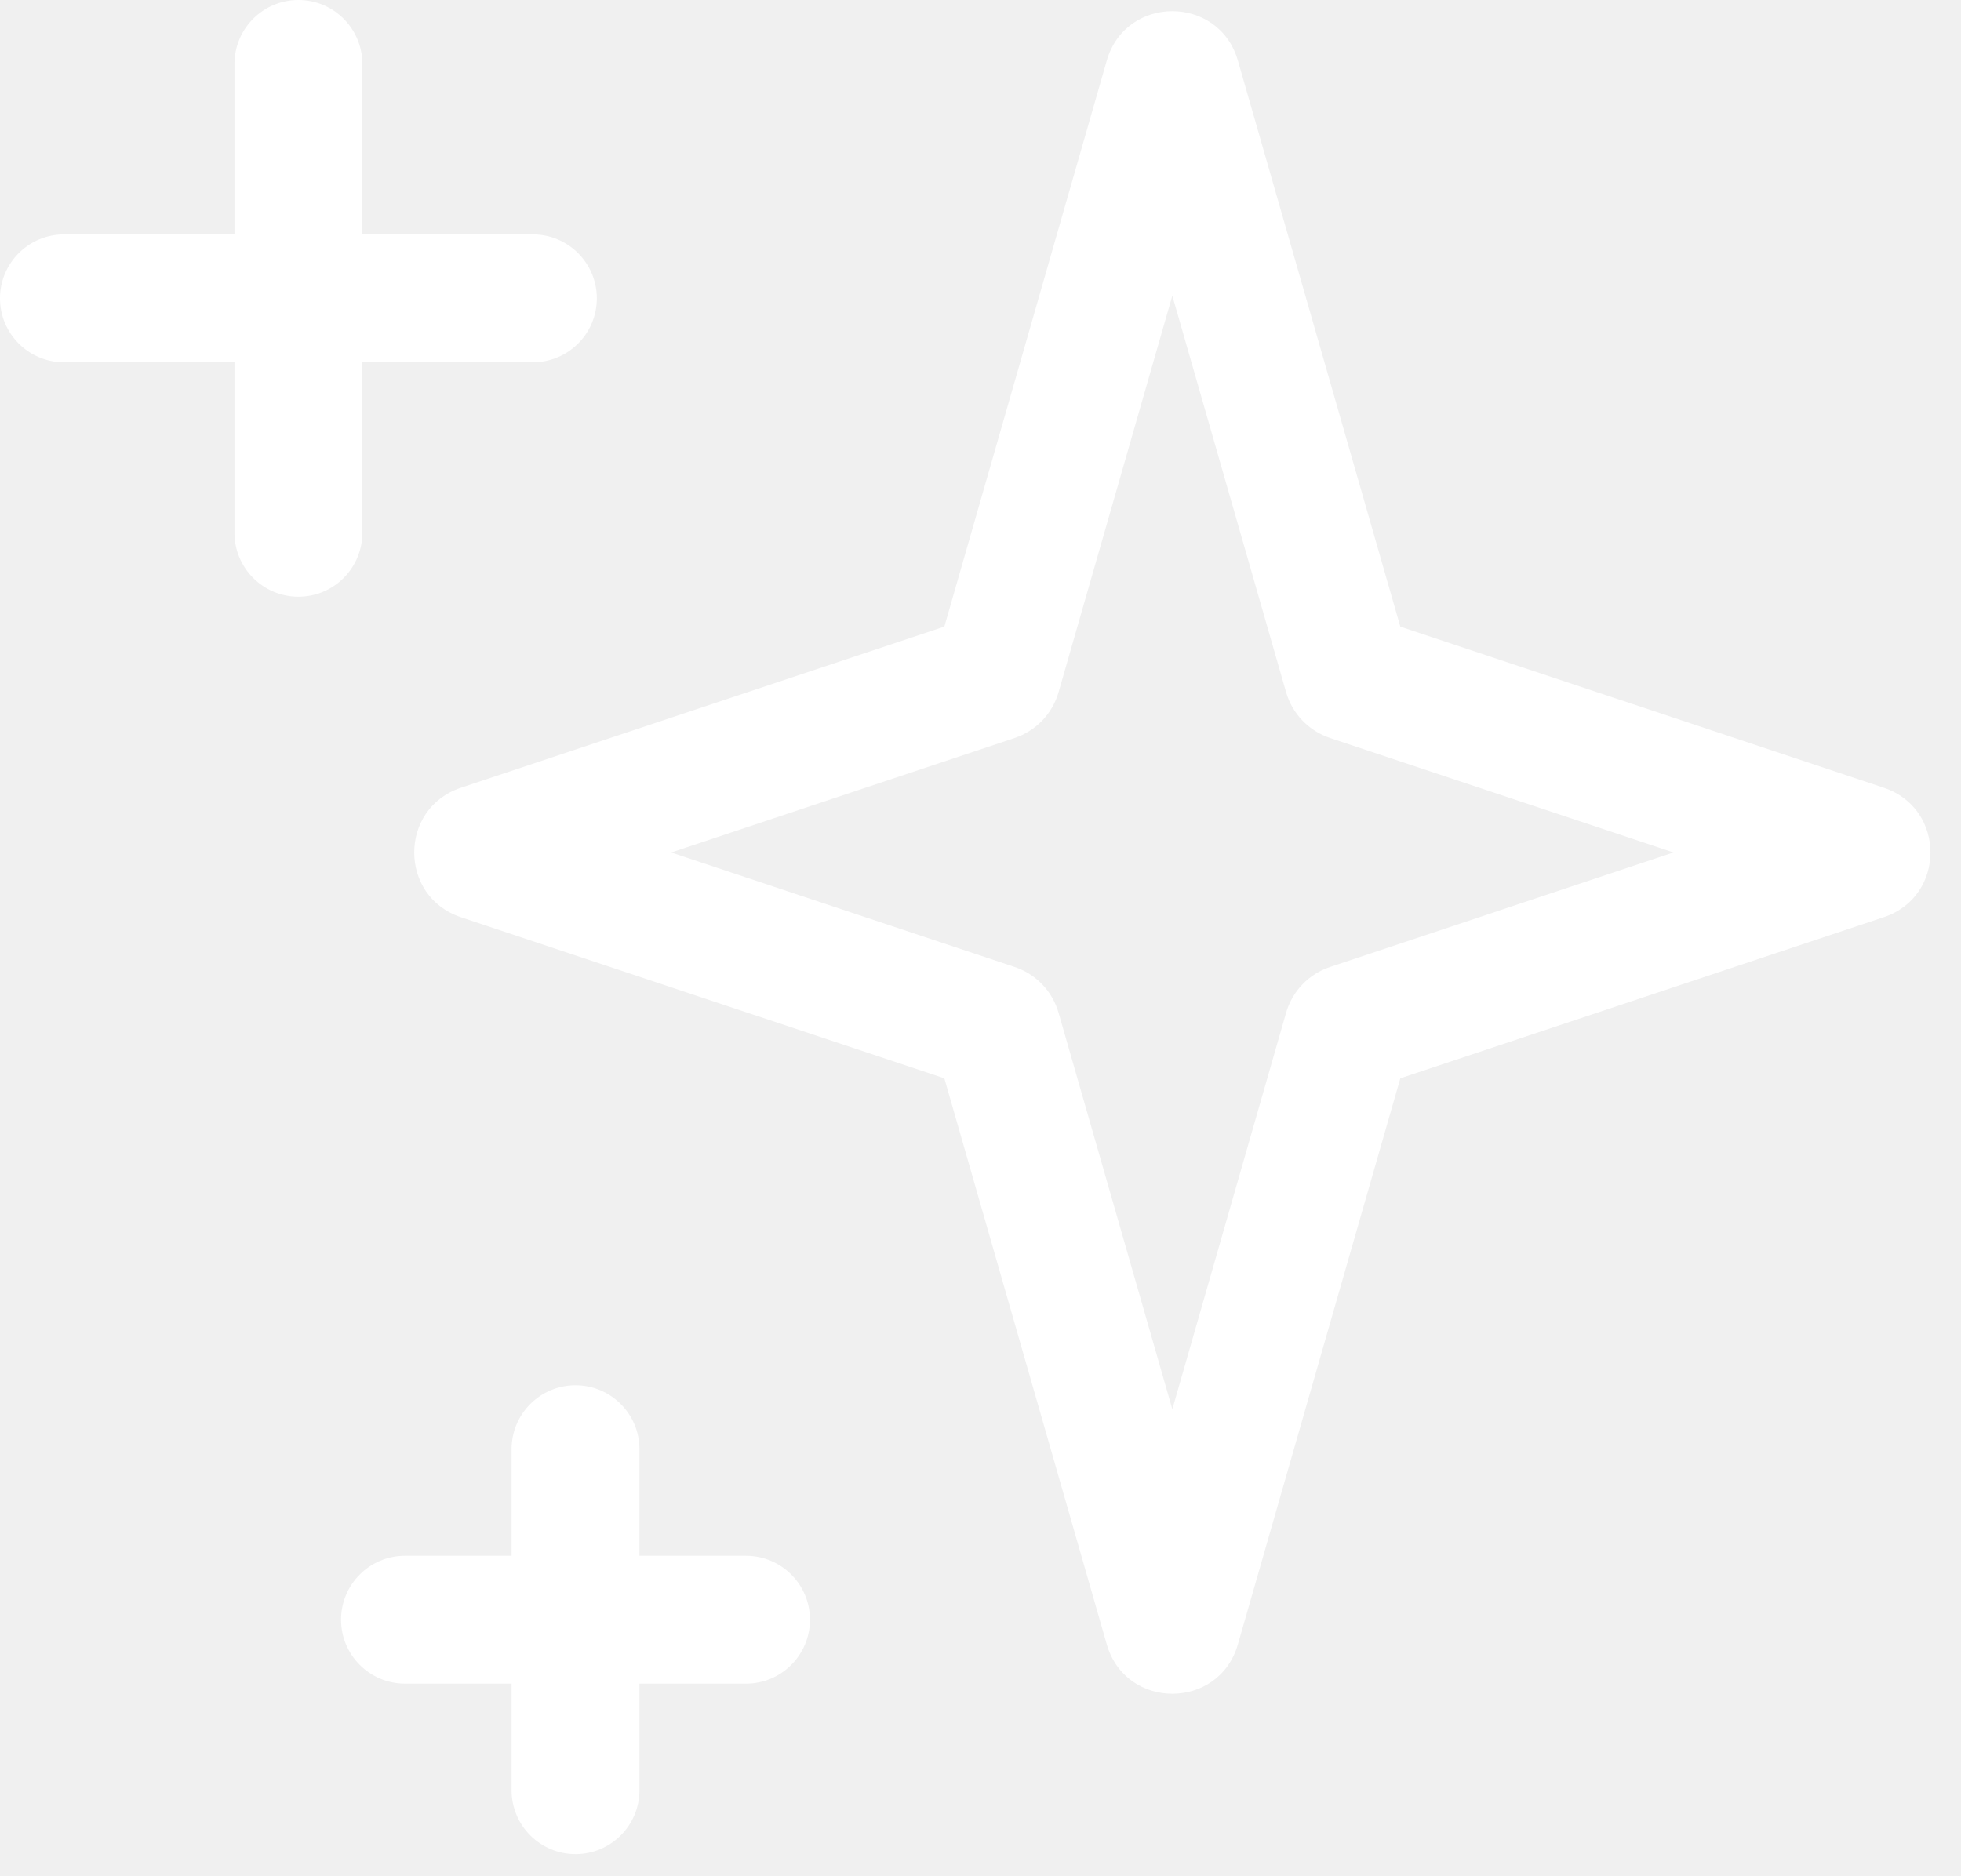
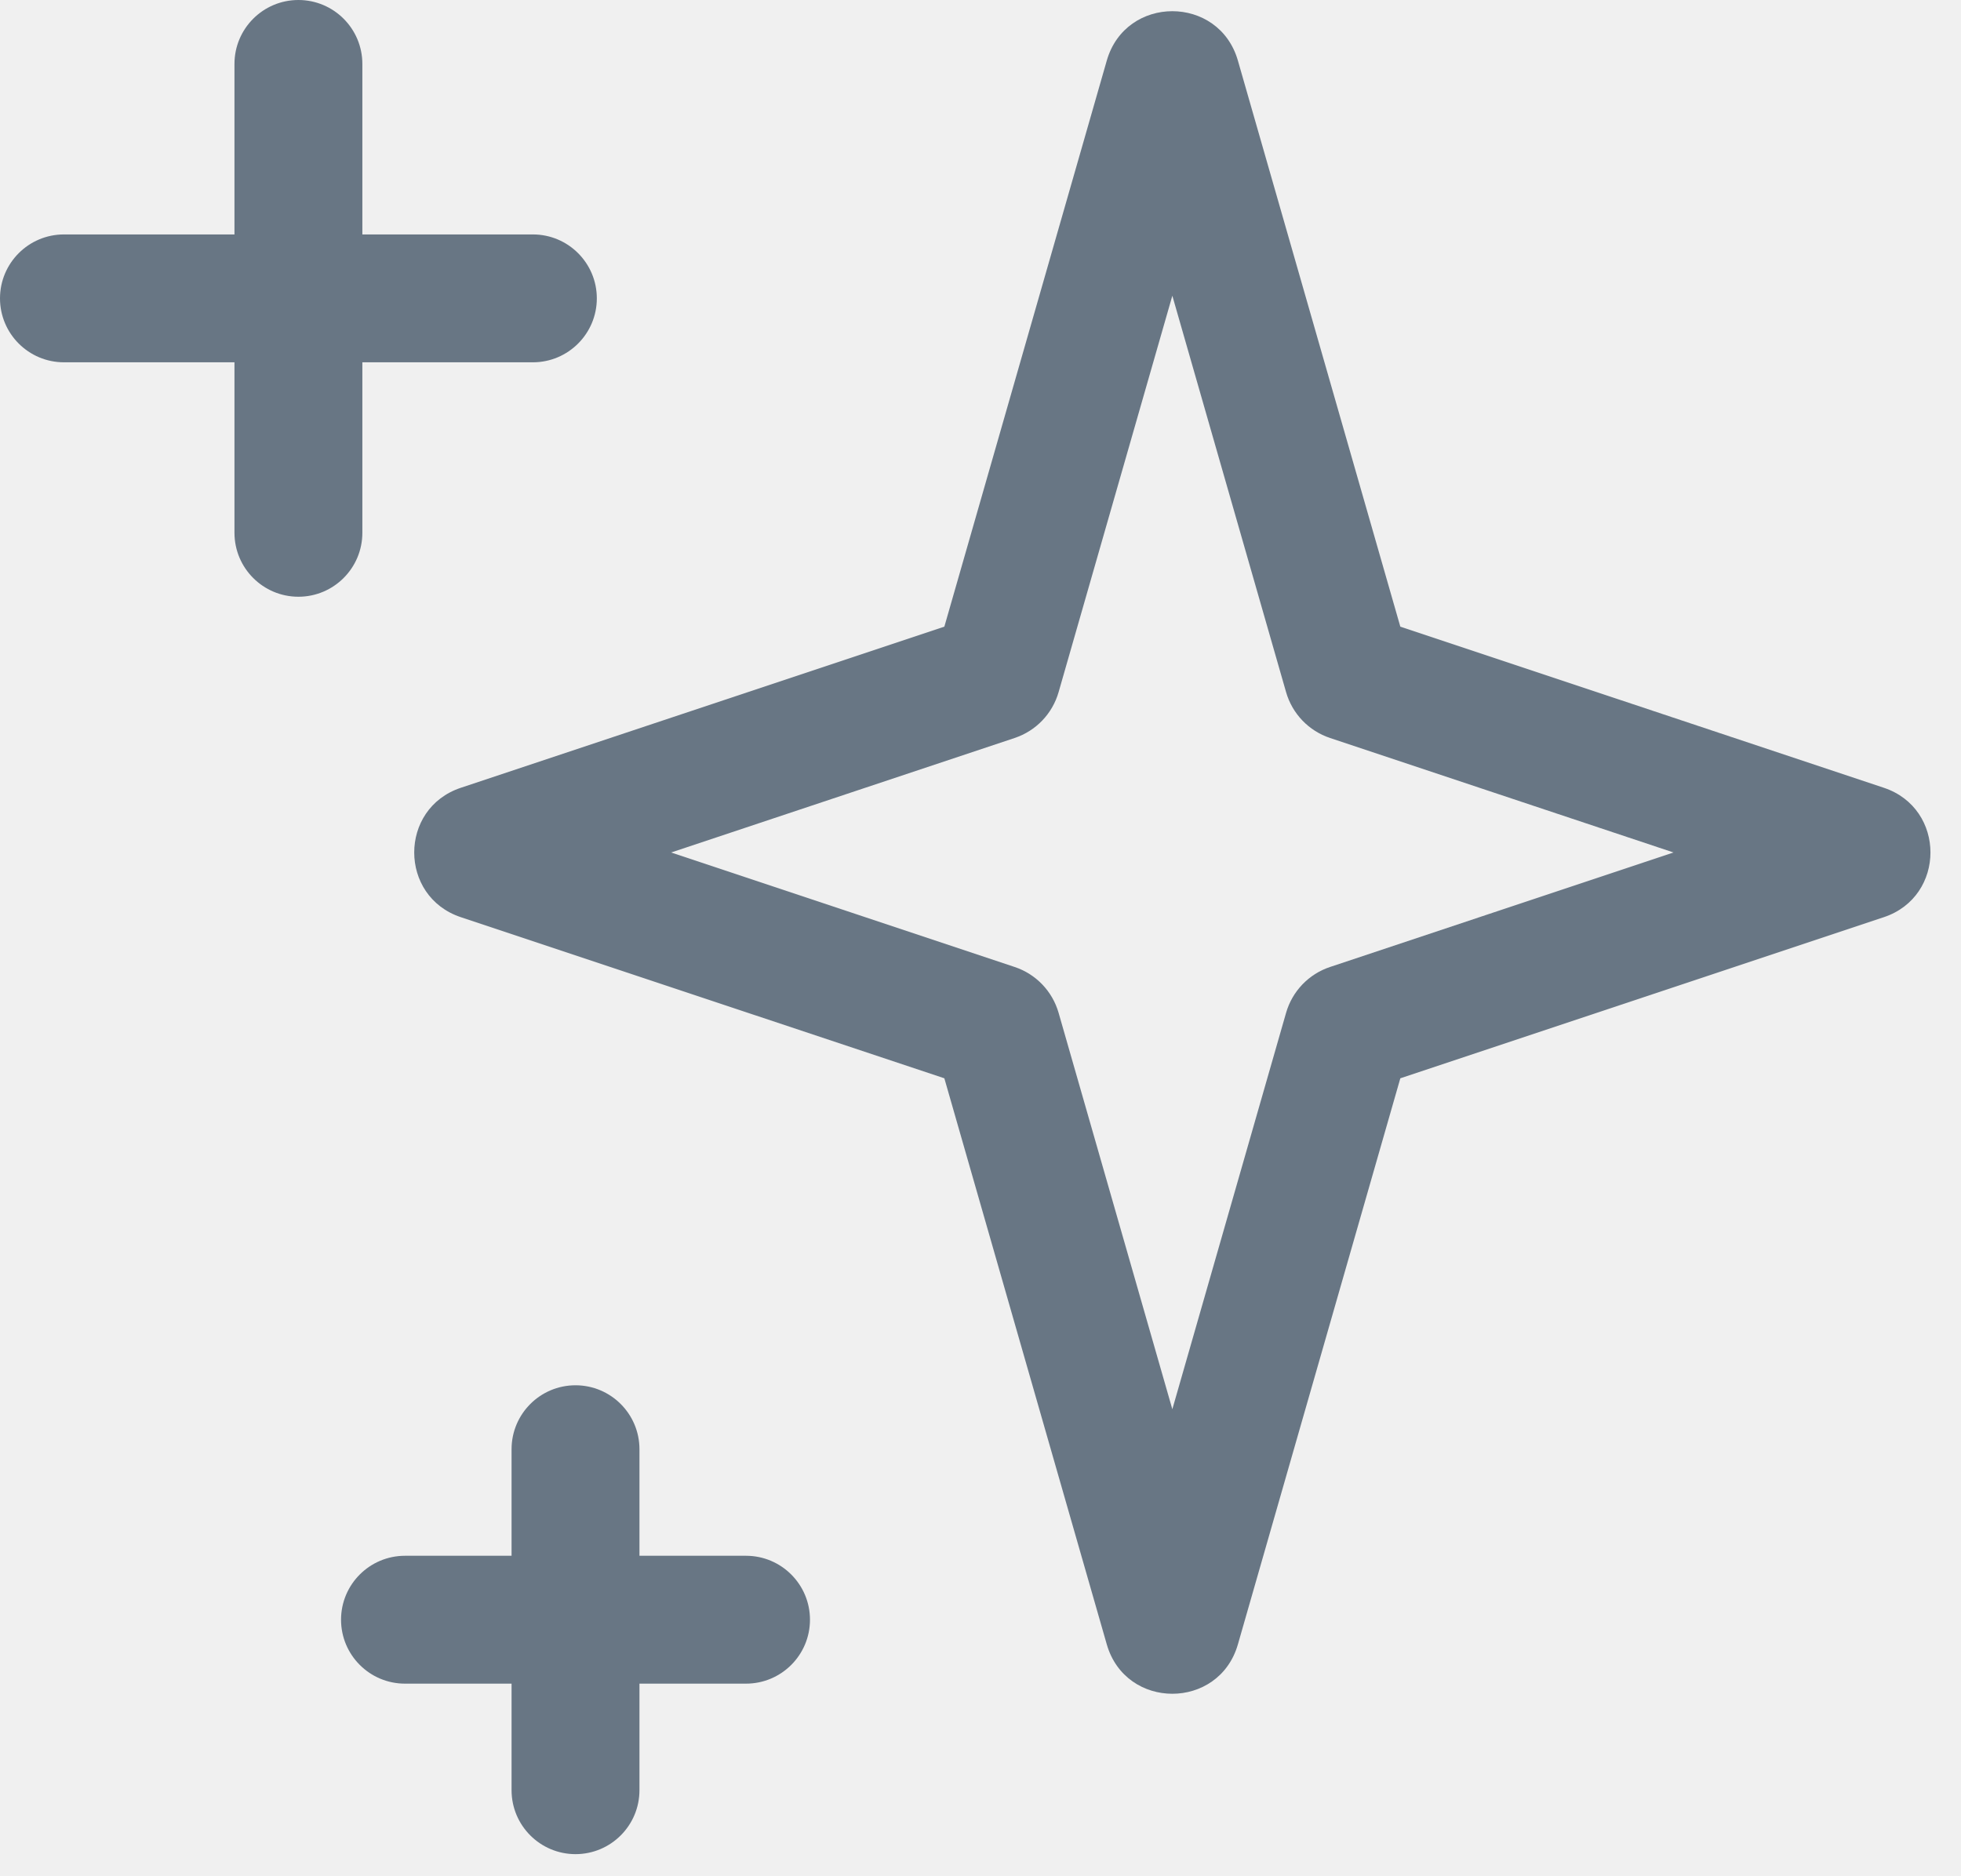
<svg xmlns="http://www.w3.org/2000/svg" width="23" height="22" viewBox="0 0 23 22" fill="none">
-   <path d="M4.25 0.75C4.25 0.336 3.914 0 3.5 0C3.086 0 2.75 0.336 2.75 0.75V2.75L0.75 2.75C0.336 2.75 0 3.086 0 3.5C0 3.914 0.336 4.25 0.75 4.25H2.75V6.25C2.75 6.664 3.086 7 3.5 7C3.914 7 4.25 6.664 4.25 6.25V4.25L6.25 4.25C6.664 4.25 7 3.914 7 3.5C7 3.086 6.664 2.75 6.25 2.75H4.25V0.75Z" fill="white" />
-   <path fill-rule="evenodd" clip-rule="evenodd" d="M12.981 0.711C13.203 -0.062 14.297 -0.062 14.519 0.711L16.424 7.351L22.095 9.241C22.824 9.484 22.824 10.516 22.095 10.759L16.424 12.649L14.519 19.289C14.297 20.062 13.203 20.062 12.981 19.289L11.076 12.649L5.405 10.759C4.676 10.516 4.676 9.484 5.405 9.241L11.076 7.351L12.981 0.711ZM13.75 3.469L12.416 8.119C12.343 8.373 12.15 8.574 11.9 8.657L7.872 10L11.9 11.343C12.15 11.426 12.343 11.627 12.416 11.881L13.75 16.531L15.084 11.881C15.157 11.627 15.35 11.426 15.6 11.343L19.628 10L15.6 8.657C15.35 8.574 15.157 8.373 15.084 8.119L13.75 3.469Z" fill="white" />
-   <path d="M6.75 16.25C7.164 16.25 7.5 16.586 7.5 17V18.25H8.75C9.164 18.25 9.5 18.586 9.5 19C9.5 19.414 9.164 19.75 8.75 19.75H7.5V21C7.5 21.414 7.164 21.75 6.75 21.75C6.336 21.75 6 21.414 6 21V19.75H4.75C4.336 19.75 4 19.414 4 19C4 18.586 4.336 18.25 4.75 18.25H6V17C6 16.586 6.336 16.25 6.75 16.25Z" fill="white" />
+   <path d="M4.25 0.75C4.25 0.336 3.914 0 3.5 0C3.086 0 2.75 0.336 2.75 0.75V2.75L0.75 2.75C0.336 2.75 0 3.086 0 3.5C0 3.914 0.336 4.25 0.75 4.25H2.75V6.25C2.75 6.664 3.086 7 3.5 7C3.914 7 4.25 6.664 4.25 6.25V4.25L6.25 4.25C6.664 4.25 7 3.914 7 3.5C7 3.086 6.664 2.75 6.25 2.75H4.25V0.75Z" fill="#687684" />
+   <path fill-rule="evenodd" clip-rule="evenodd" d="M12.981 0.711C13.203 -0.062 14.297 -0.062 14.519 0.711L16.424 7.351L22.095 9.241C22.824 9.484 22.824 10.516 22.095 10.759L16.424 12.649L14.519 19.289C14.297 20.062 13.203 20.062 12.981 19.289L11.076 12.649L5.405 10.759C4.676 10.516 4.676 9.484 5.405 9.241L11.076 7.351L12.981 0.711ZM13.75 3.469L12.416 8.119C12.343 8.373 12.15 8.574 11.9 8.657L7.872 10L11.9 11.343C12.15 11.426 12.343 11.627 12.416 11.881L13.75 16.531L15.084 11.881C15.157 11.627 15.35 11.426 15.6 11.343L19.628 10L15.6 8.657C15.35 8.574 15.157 8.373 15.084 8.119L13.75 3.469Z" fill="#687684" />
+   <path d="M6.75 16.25C7.164 16.25 7.5 16.586 7.5 17V18.25H8.75C9.164 18.25 9.5 18.586 9.5 19C9.5 19.414 9.164 19.75 8.75 19.75H7.5V21C7.5 21.414 7.164 21.75 6.75 21.75C6.336 21.75 6 21.414 6 21V19.75H4.75C4.336 19.75 4 19.414 4 19C4 18.586 4.336 18.25 4.75 18.25H6V17C6 16.586 6.336 16.25 6.75 16.25Z" fill="#687684" />
</svg>
